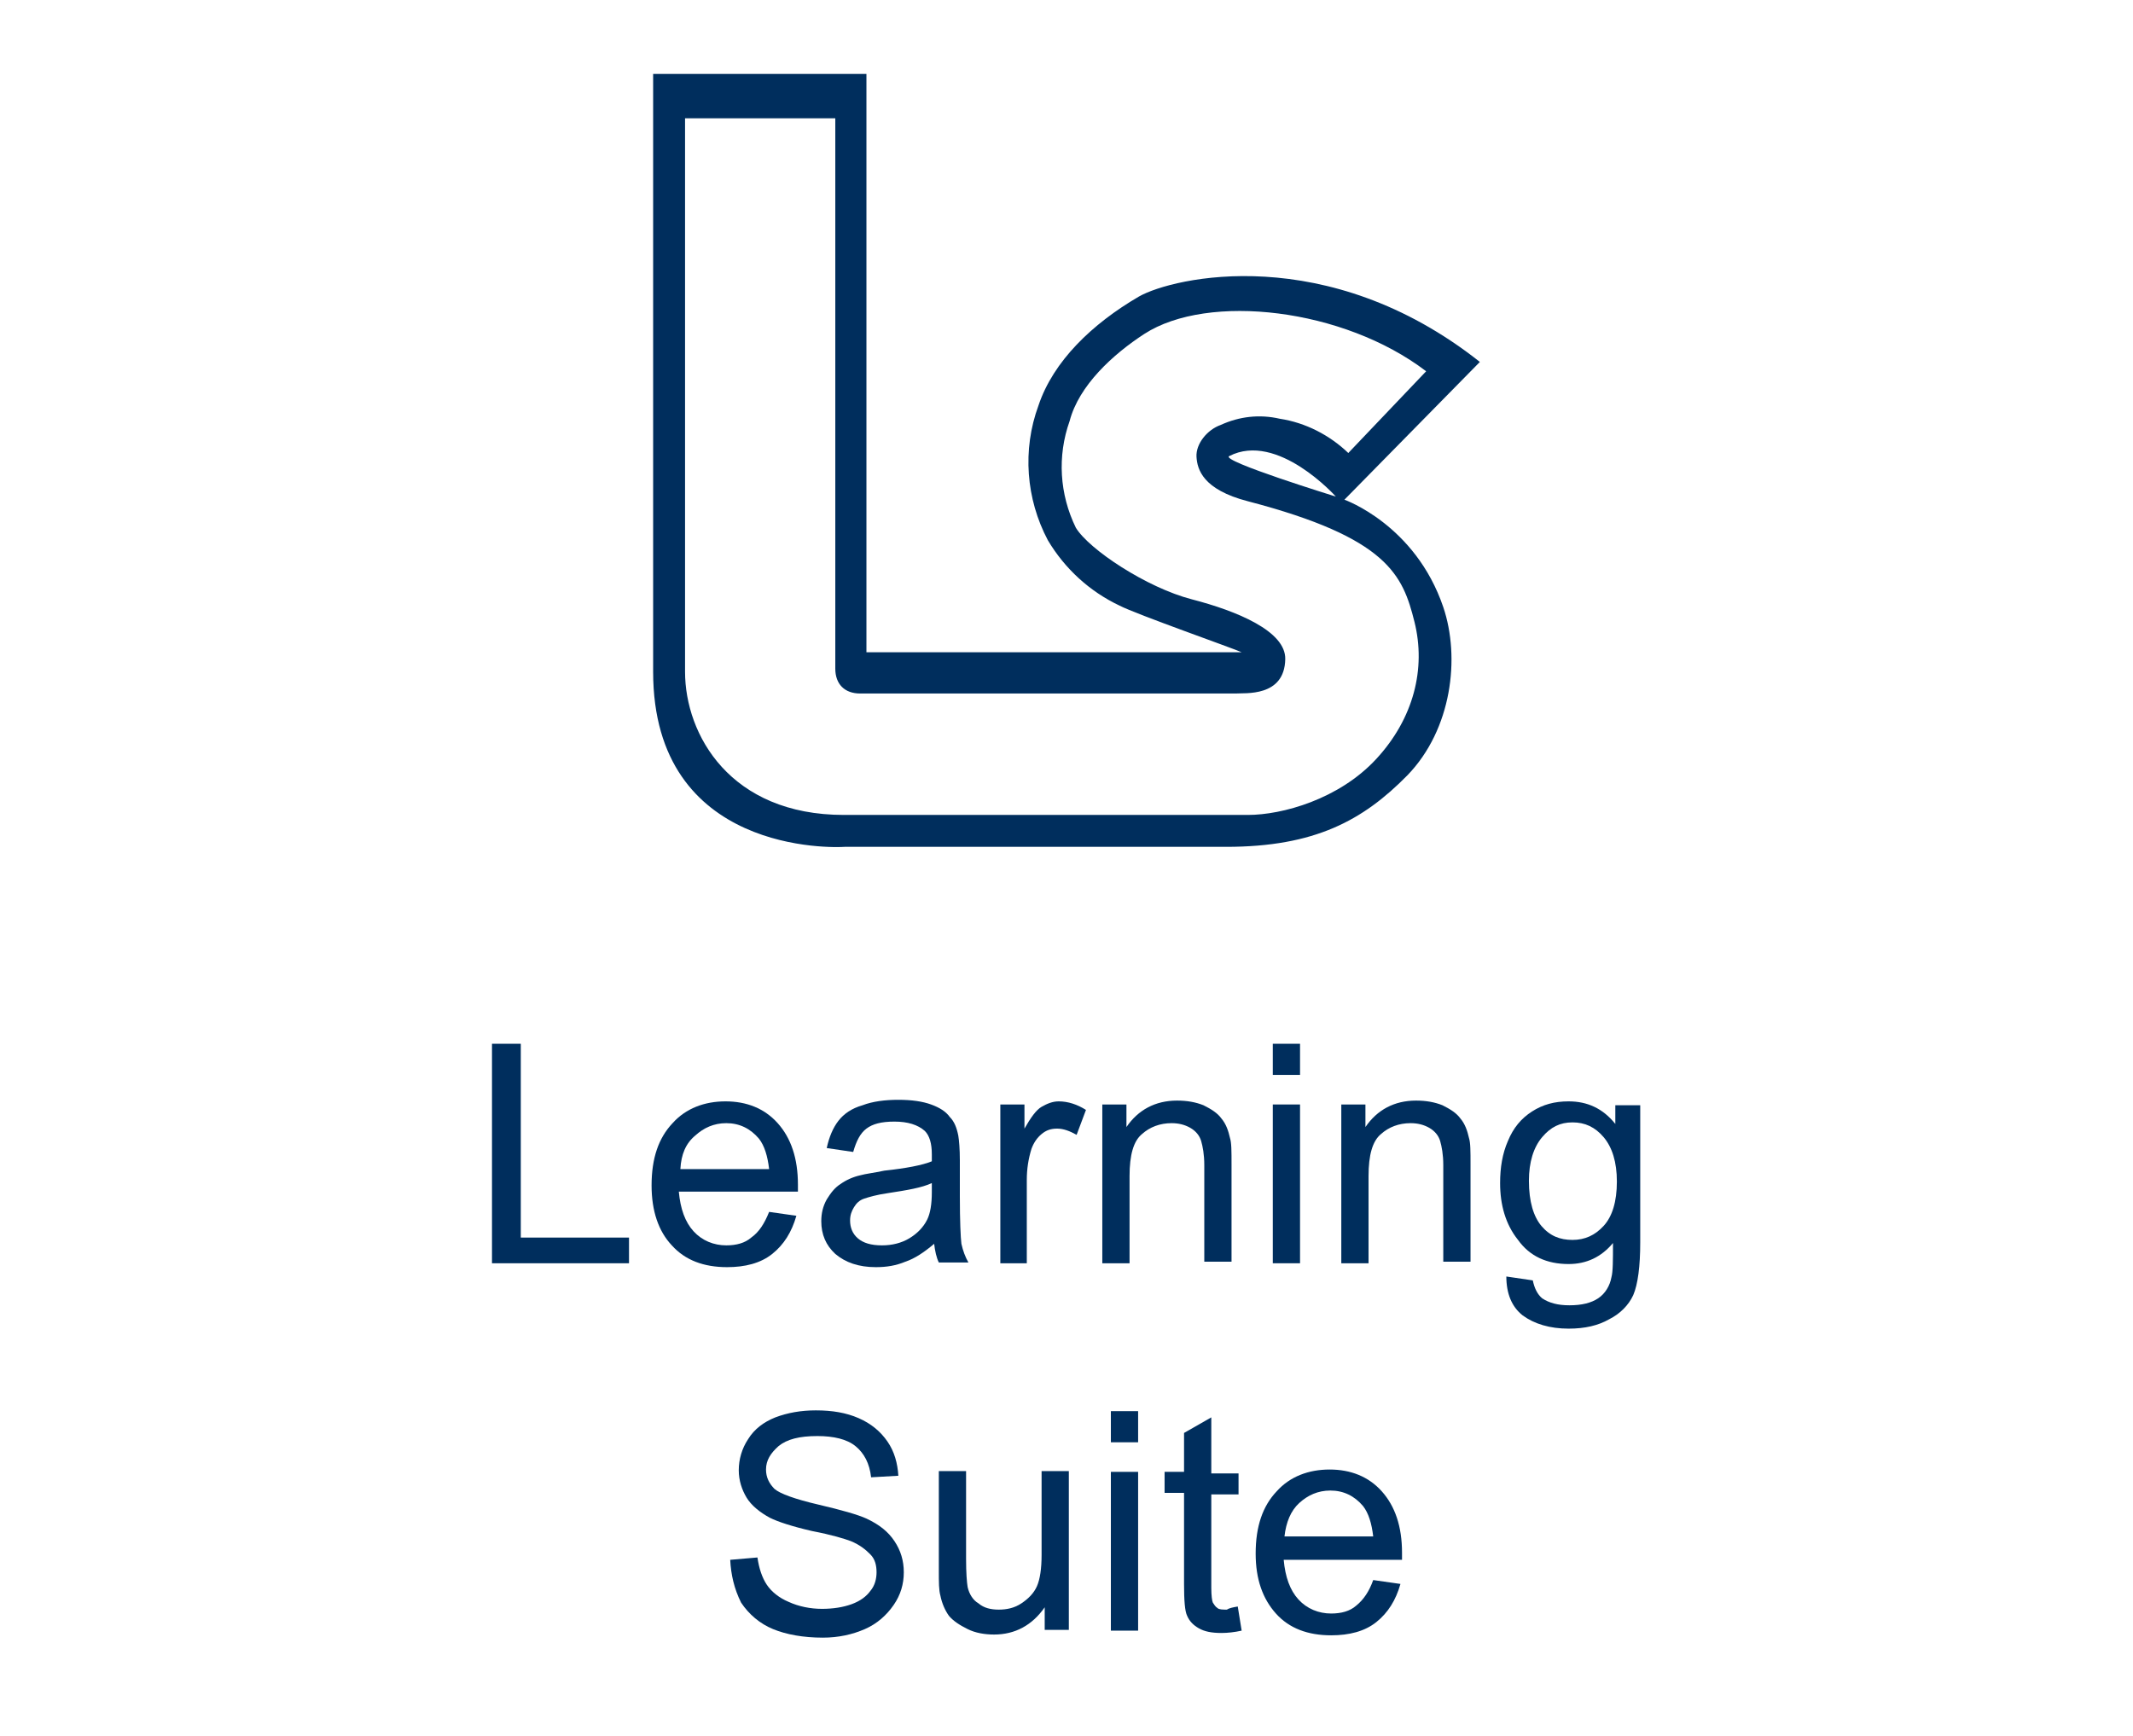
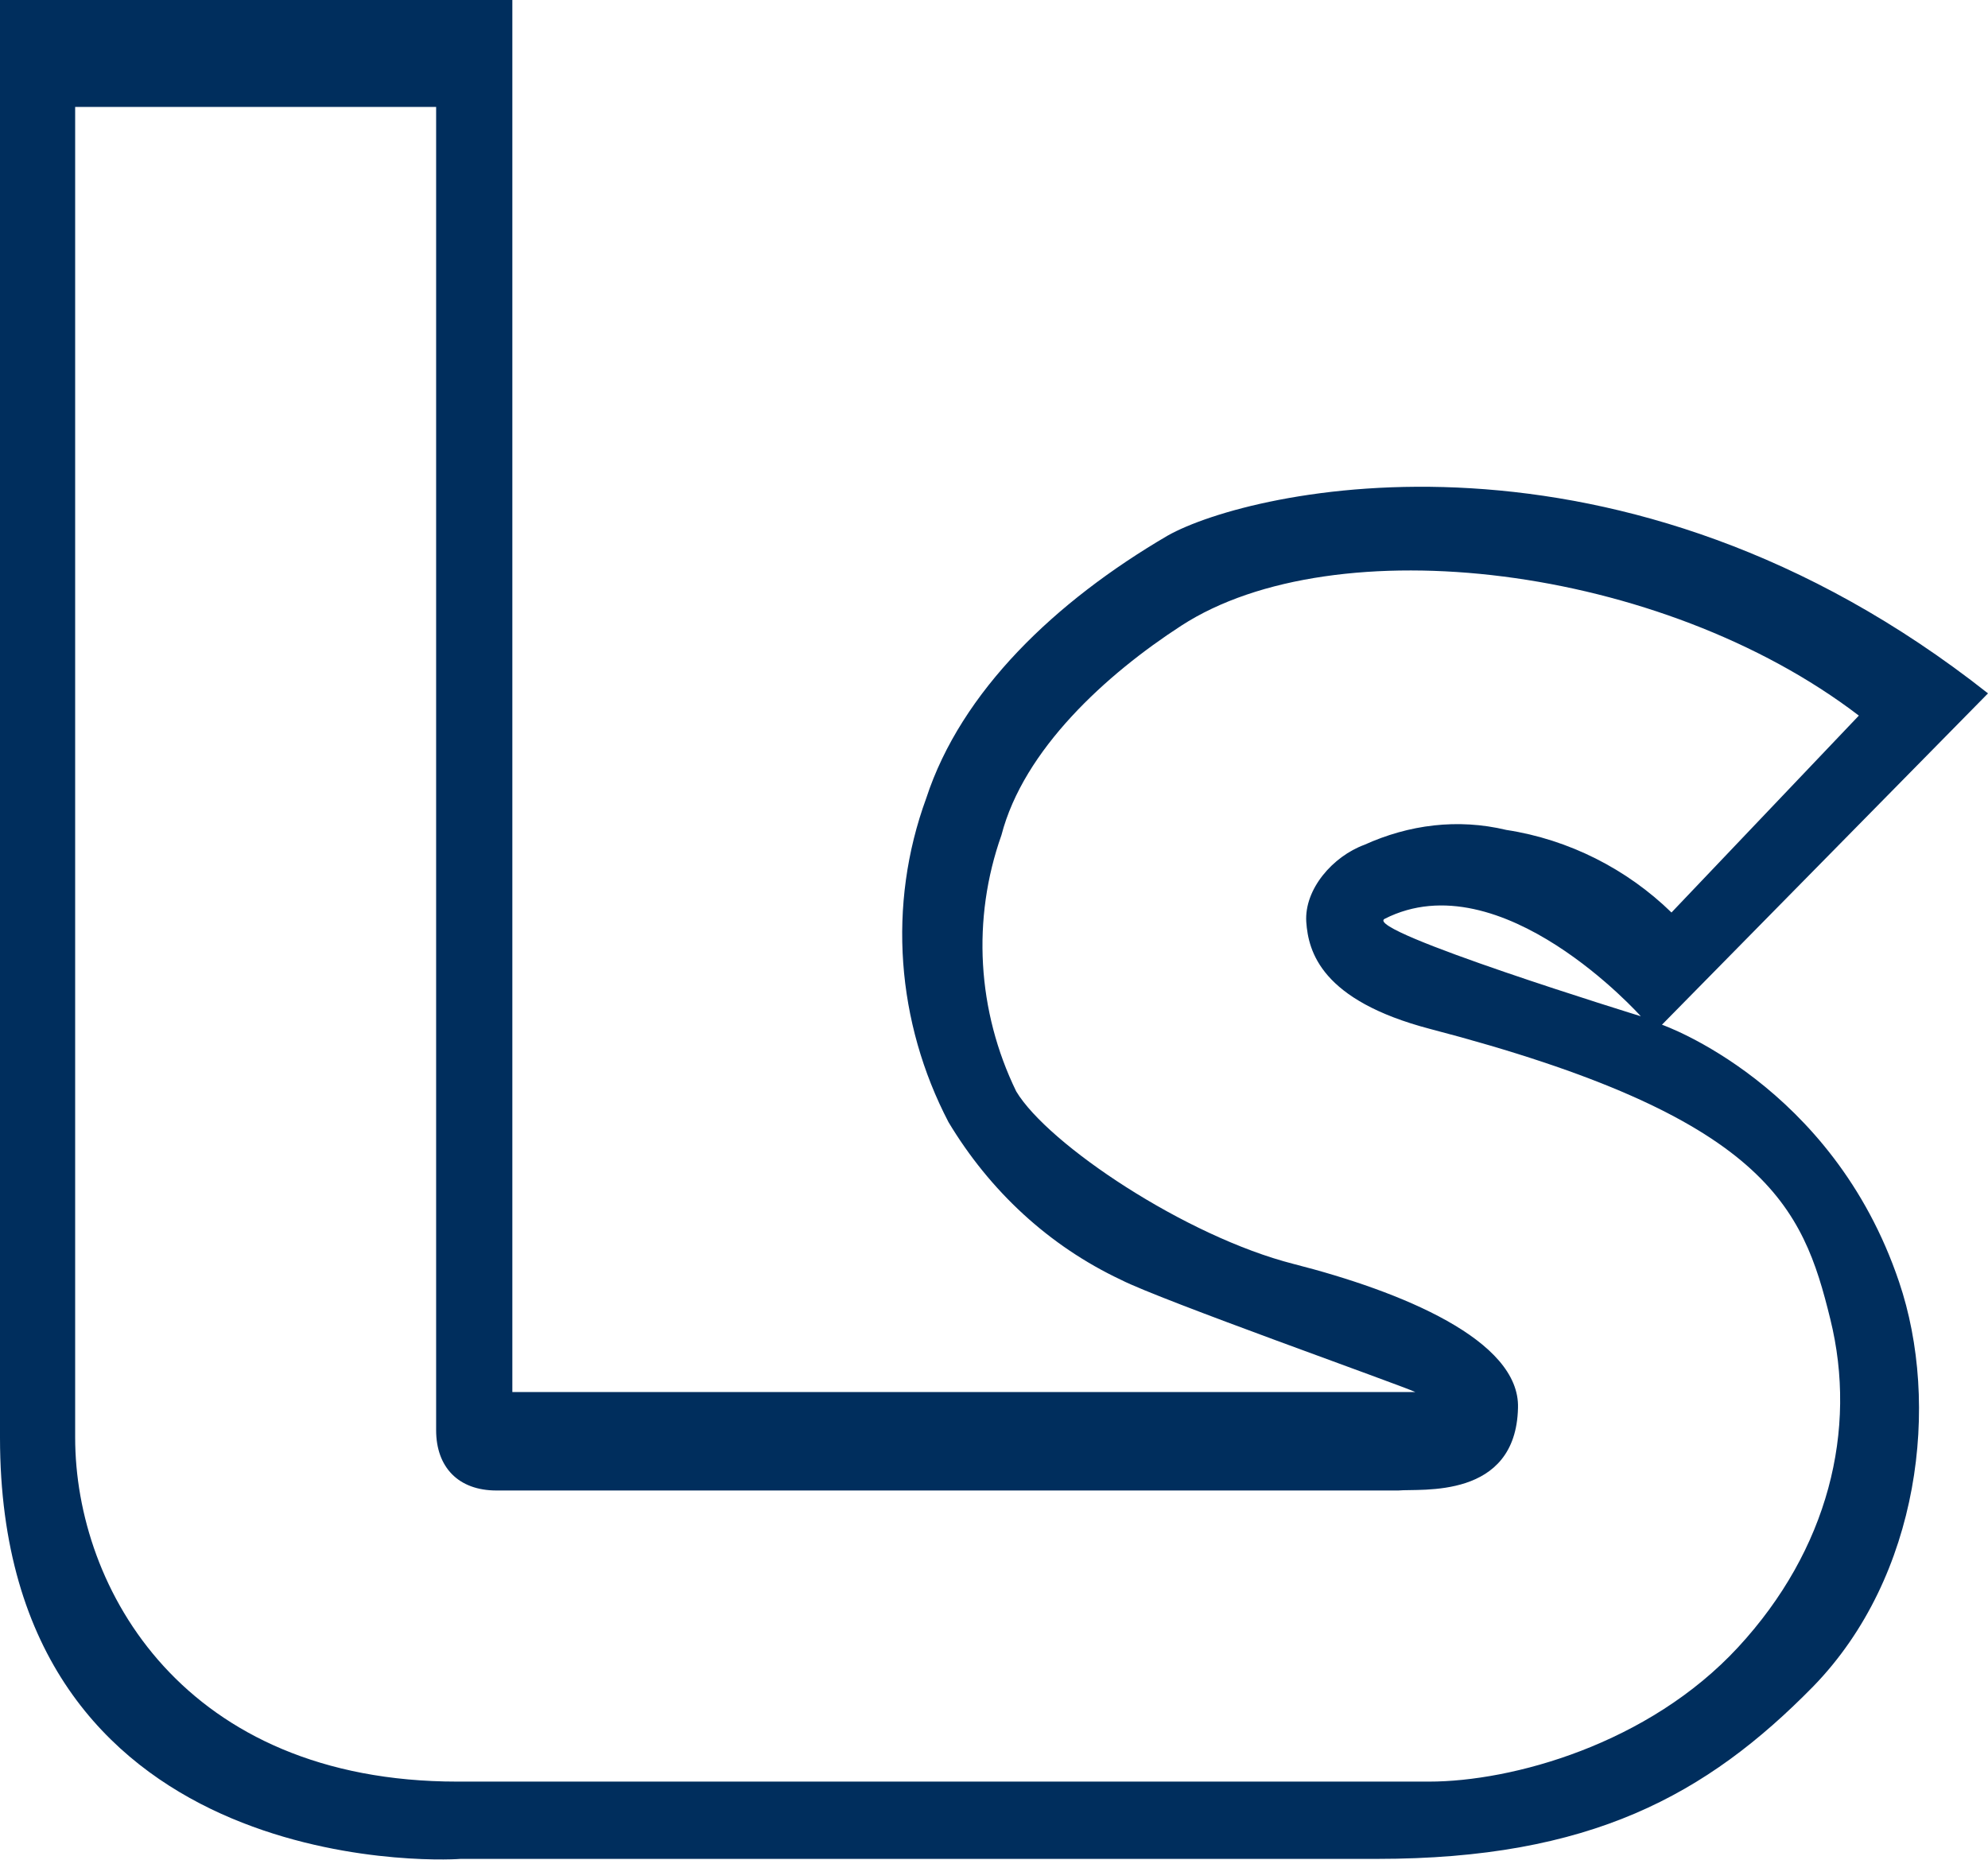
- <svg xmlns="http://www.w3.org/2000/svg" version="1.1" id="Layer_1" x="0px" y="0px" viewBox="0 0 274 223" style="enable-background:new 0 0 274 223;" xml:space="preserve">
+ <svg xmlns="http://www.w3.org/2000/svg" version="1.1" id="Layer_1" x="0px" y="0px" viewBox="0 0 187.8 175.7" style="enable-background:new 0 0 187.8 175.7;" xml:space="preserve">
  <style type="text/css">
	.st0{fill:#002E5D;}
</style>
-   <g>
-     <path class="st0" d="M172.7,64.2l17.4-17.7c-19.6-15.5-39.4-10.9-43.8-8.4c-6,3.5-11,8.3-12.9,14c-2.1,5.7-1.6,12,1.2,17.3   c2.2,3.7,5.4,6.6,9.2,8.4c2.1,1.1,14.9,5.6,15.7,6h-48.2V9.5H83.9c0,0,0,53.3,0,76.8s23.3,22.6,24.6,22.5c0,0,37.6,0,49,0   c11.4,0,17.6-3.4,23.3-9.2c5.7-5.9,6.8-15.1,4.6-21.6C181.8,67.4,172.7,64.2,172.7,64.2z M176.8,97.5c-4.8,5.2-12.1,7.2-16.5,7.2   c-5.4,0-37.3,0-51.9,0S88,94.4,88,86.3c0-7.7,0-71.1,0-71.1h19.3c0,0,0,68.8,0,70.7c0,2,1.2,3.2,3.2,3.2s48.2,0,48.2,0   c1.2-0.1,6.3,0.5,6.4-4.4c0.1-3.6-6.2-6.2-12-7.7s-13.2-6.4-14.9-9.2c-2.1-4.3-2.4-9.2-0.8-13.7c1.2-4.6,5.6-8.6,9.6-11.2   c8.2-5.3,25.6-3.3,36.2,4.8l-10,10.5c-2.4-2.3-5.5-3.9-8.8-4.4c-2.6-0.6-5.2-0.3-7.6,0.8c-1.7,0.6-3.2,2.4-3.1,4.1   c0.1,1.6,0.8,4.2,6.6,5.7c18,4.7,19.9,9.5,21.4,15.5C183.2,85.9,181.6,92.3,176.8,97.5z M171.6,63.8c0,0-14.9-4.6-13.7-5.2   C164.1,55.4,171.6,63.8,171.6,63.8z" />
-     <g>
-       <path class="st0" d="M63.2,162.3v-28.2h3.7V159h13.9v3.3H63.2z" />
-       <path class="st0" d="M98.8,155.7l3.5,0.5c-0.6,2.1-1.6,3.7-3.1,4.9c-1.5,1.2-3.5,1.7-5.8,1.7c-3,0-5.4-0.9-7.1-2.8    c-1.7-1.8-2.6-4.4-2.6-7.7c0-3.5,0.9-6.1,2.7-8c1.7-1.9,4.1-2.8,6.8-2.8s5,0.9,6.7,2.8c1.7,1.9,2.6,4.5,2.6,7.9c0,0.2,0,0.6,0,0.9    H87.2c0.2,2.2,0.8,3.9,1.9,5.1c1.1,1.2,2.6,1.8,4.2,1.8c1.3,0,2.4-0.3,3.2-1C97.5,158.3,98.2,157.2,98.8,155.7z M87.4,150.2h11.4    c-0.2-1.7-0.6-3-1.3-3.9c-1.1-1.3-2.5-2-4.2-2c-1.6,0-2.9,0.6-4,1.6C88.1,146.9,87.5,148.3,87.4,150.2z" />
-       <path class="st0" d="M120,159.8c-1.3,1.1-2.5,1.9-3.7,2.3c-1.2,0.5-2.4,0.7-3.8,0.7c-2.2,0-3.9-0.6-5.2-1.7    c-1.2-1.1-1.8-2.5-1.8-4.2c0-1,0.2-1.9,0.7-2.8c0.5-0.8,1-1.5,1.8-2c0.7-0.5,1.6-0.9,2.5-1.1c0.7-0.2,1.7-0.3,3.1-0.6    c2.8-0.3,4.9-0.7,6.1-1.2c0-0.5,0-0.8,0-0.9c0-1.4-0.3-2.4-0.9-3c-0.9-0.8-2.2-1.2-3.9-1.2c-1.7,0-2.8,0.3-3.6,0.9    c-0.8,0.6-1.3,1.6-1.7,3l-3.4-0.5c0.3-1.4,0.8-2.6,1.5-3.5c0.7-0.9,1.7-1.6,3.1-2c1.3-0.5,2.9-0.7,4.6-0.7s3.1,0.2,4.2,0.6    s1.9,0.9,2.4,1.6c0.6,0.6,0.9,1.4,1.1,2.4c0.1,0.6,0.2,1.7,0.2,3.2v4.6c0,3.2,0.1,5.3,0.2,6.1c0.2,0.9,0.5,1.7,0.9,2.4h-3.8    C120.3,161.6,120.1,160.7,120,159.8z M119.7,152c-1.3,0.6-3.1,0.9-5.7,1.3c-1.4,0.2-2.4,0.5-3,0.7s-1,0.6-1.3,1.1    c-0.3,0.5-0.5,1-0.5,1.7c0,0.9,0.3,1.7,1,2.3c0.7,0.6,1.7,0.9,3.1,0.9c1.3,0,2.5-0.3,3.5-0.9c1-0.6,1.8-1.4,2.3-2.4    c0.4-0.8,0.6-2,0.6-3.5C119.7,153.4,119.7,152,119.7,152z" />
-       <path class="st0" d="M128.5,162.3v-20.4h3.1v3.1c0.8-1.4,1.5-2.4,2.2-2.8s1.4-0.7,2.2-0.7c1.2,0,2.4,0.4,3.5,1.1l-1.2,3.2    c-0.9-0.5-1.7-0.8-2.5-0.8c-0.8,0-1.4,0.2-2,0.7c-0.6,0.5-1,1.1-1.3,1.9c-0.4,1.3-0.6,2.6-0.6,4v10.7H128.5z" />
-       <path class="st0" d="M141.6,162.3v-20.4h3.1v2.9c1.5-2.2,3.7-3.4,6.5-3.4c1.3,0,2.4,0.2,3.4,0.6c1,0.5,1.8,1,2.3,1.7    c0.6,0.7,0.9,1.6,1.1,2.5c0.2,0.6,0.2,1.7,0.2,3.4v12.5h-3.5v-12.4c0-1.4-0.2-2.4-0.4-3.1c-0.2-0.7-0.7-1.3-1.4-1.7    c-0.7-0.4-1.5-0.6-2.4-0.6c-1.5,0-2.8,0.5-3.8,1.4c-1.1,0.9-1.6,2.7-1.6,5.4v11.2L141.6,162.3L141.6,162.3z" />
-       <path class="st0" d="M163.5,138.1v-4h3.5v4H163.5z M163.5,162.3v-20.4h3.5v20.4H163.5z" />
-       <path class="st0" d="M172.3,162.3v-20.4h3.1v2.9c1.5-2.2,3.7-3.4,6.5-3.4c1.3,0,2.4,0.2,3.4,0.6c1,0.5,1.8,1,2.3,1.7    c0.6,0.7,0.9,1.6,1.1,2.5c0.2,0.6,0.2,1.7,0.2,3.4v12.5h-3.5v-12.4c0-1.4-0.2-2.4-0.4-3.1c-0.2-0.7-0.7-1.3-1.4-1.7    s-1.5-0.6-2.4-0.6c-1.5,0-2.8,0.5-3.8,1.4c-1.1,0.9-1.6,2.7-1.6,5.4v11.2L172.3,162.3L172.3,162.3z" />
-       <path class="st0" d="M193.5,164l3.4,0.5c0.2,1,0.6,1.8,1.2,2.3c0.9,0.6,2,0.9,3.5,0.9c1.6,0,2.8-0.3,3.7-0.9    c0.9-0.6,1.5-1.6,1.7-2.7c0.2-0.7,0.2-2.2,0.2-4.4c-1.5,1.8-3.4,2.7-5.7,2.7c-2.8,0-5-1-6.5-3.1c-1.6-2-2.3-4.5-2.3-7.3    c0-2,0.3-3.8,1-5.4c0.7-1.7,1.7-2.9,3.1-3.8s2.9-1.3,4.7-1.3c2.4,0,4.4,0.9,6,2.9V142h3.2v17.6c0,3.1-0.3,5.4-0.9,6.8    c-0.6,1.3-1.7,2.4-3.1,3.1c-1.4,0.8-3.1,1.2-5.2,1.2c-2.4,0-4.4-0.6-5.9-1.7C194.2,167.9,193.5,166.2,193.5,164z M196.4,151.7    c0,2.7,0.6,4.6,1.6,5.8c1.1,1.3,2.4,1.8,4,1.8c1.6,0,2.9-0.6,4-1.8s1.7-3.1,1.7-5.7c0-2.5-0.6-4.4-1.7-5.7c-1.1-1.3-2.4-1.9-4-1.9    c-1.6,0-2.8,0.6-3.9,1.9C197,147.4,196.4,149.3,196.4,151.7z" />
-       <path class="st0" d="M93.8,200.4l3.5-0.3c0.2,1.4,0.6,2.6,1.2,3.5c0.6,0.9,1.6,1.7,2.8,2.2c1.3,0.6,2.8,0.9,4.3,0.9    c1.4,0,2.7-0.2,3.8-0.6s1.9-1,2.4-1.7c0.6-0.7,0.8-1.6,0.8-2.4c0-0.9-0.2-1.7-0.8-2.3s-1.3-1.2-2.5-1.7c-0.8-0.3-2.4-0.8-5-1.3    c-2.6-0.6-4.4-1.2-5.4-1.7c-1.3-0.7-2.4-1.6-3-2.6c-0.6-1-1-2.2-1-3.5c0-1.4,0.4-2.8,1.2-4c0.8-1.3,2-2.2,3.5-2.8    c1.6-0.6,3.3-0.9,5.2-0.9c2.1,0,3.9,0.3,5.5,1c1.6,0.7,2.8,1.7,3.7,3s1.3,2.8,1.4,4.4l-3.5,0.2c-0.2-1.8-0.9-3.1-2-4    c-1.1-0.9-2.8-1.3-4.9-1.3c-2.3,0-3.9,0.4-5,1.3c-1,0.9-1.6,1.8-1.6,3c0,1,0.4,1.8,1.1,2.5c0.7,0.6,2.6,1.3,5.6,2    c3,0.7,5.1,1.3,6.2,1.8c1.7,0.8,2.8,1.7,3.6,2.9c0.8,1.2,1.2,2.5,1.2,4s-0.4,2.9-1.3,4.2s-2.1,2.4-3.7,3.1    c-1.6,0.7-3.4,1.1-5.4,1.1c-2.5,0-4.7-0.4-6.4-1.1c-1.7-0.7-3.1-1.9-4.1-3.4C94.3,204.1,93.9,202.3,93.8,200.4z" />
-       <path class="st0" d="M134.2,209.5v-3c-1.6,2.3-3.8,3.5-6.5,3.5c-1.2,0-2.4-0.2-3.4-0.7c-1-0.5-1.8-1-2.4-1.7    c-0.5-0.7-0.9-1.6-1.1-2.6c-0.2-0.7-0.2-1.7-0.2-3.2V189h3.5v11.3c0,1.8,0.1,3,0.2,3.6c0.2,0.9,0.7,1.7,1.4,2.1    c0.7,0.6,1.6,0.8,2.6,0.8c1,0,2-0.2,2.9-0.8c0.9-0.6,1.6-1.3,2-2.2c0.4-0.9,0.6-2.3,0.6-4V189h3.5v20.4h-3.1V209.5z" />
-       <path class="st0" d="M142.7,185.3v-4h3.5v4H142.7z M142.7,209.5v-20.4h3.5v20.4H142.7z" />
-       <path class="st0" d="M159,206.4l0.5,3.1c-0.9,0.2-1.8,0.3-2.6,0.3c-1.3,0-2.2-0.2-2.9-0.6s-1.2-0.9-1.5-1.6    c-0.3-0.6-0.4-2-0.4-4.1v-11.7h-2.5v-2.7h2.5v-5l3.5-2v7.2h3.5v2.7h-3.5v12c0,1,0.1,1.7,0.2,1.9c0.2,0.3,0.3,0.5,0.6,0.7    c0.2,0.2,0.7,0.2,1.2,0.2C157.9,206.6,158.4,206.5,159,206.4z" />
-       <path class="st0" d="M176.4,203l3.5,0.5c-0.6,2.1-1.6,3.7-3.1,4.9c-1.5,1.2-3.5,1.7-5.8,1.7c-3,0-5.4-0.9-7.1-2.8    s-2.6-4.4-2.6-7.7c0-3.5,0.9-6.1,2.7-8c1.7-1.9,4.1-2.8,6.8-2.8s5,0.9,6.7,2.8c1.7,1.9,2.6,4.5,2.6,7.9c0,0.2,0,0.6,0,0.9h-15.2    c0.2,2.2,0.8,3.9,1.9,5.1c1.1,1.2,2.6,1.8,4.2,1.8c1.3,0,2.4-0.3,3.2-1C175.2,205.5,175.9,204.4,176.4,203z M165,197.4h11.4    c-0.2-1.7-0.6-3-1.3-3.9c-1.1-1.3-2.5-2-4.2-2c-1.6,0-2.9,0.6-4,1.6S165.2,195.6,165,197.4z" />
-     </g>
-   </g>
+   <path class="st0" d="M157,96.8l30.8-31.3c-34.7-27.4-69.7-19.3-77.5-14.9c-10.6,6.2-19.5,14.7-22.8,24.8  c-3.7,10.1-2.8,21.2,2.1,30.6c3.9,6.5,9.5,11.7,16.3,14.9c3.7,1.9,26.3,9.9,27.8,10.6H48.4V0H0c0,0,0,94.3,0,135.8  s41.2,40,43.5,39.8c0,0,66.5,0,86.6,0s31.1-6,41.2-16.3c10.1-10.4,12-26.7,8.1-38.2C173.1,102.4,157,96.8,157,96.8z M164.2,155.6  c-8.5,9.2-21.4,12.7-29.2,12.7c-9.5,0-66,0-91.8,0S7.1,150.1,7.1,135.8c0-13.6,0-125.7,0-125.7h34.1c0,0,0,121.7,0,125  c0,3.5,2.1,5.7,5.7,5.7c3.5,0,85.2,0,85.2,0c2.1-0.2,11.1,0.9,11.3-7.8c0.2-6.4-11-11-21.2-13.6S99,108.1,96,103.1  c-3.7-7.6-4.2-16.3-1.4-24.2c2.1-8.1,9.9-15.2,17-19.8c14.5-9.4,45.3-5.8,64,8.5l-17.7,18.6c-4.2-4.1-9.7-6.9-15.6-7.8  c-4.6-1.1-9.2-0.5-13.4,1.4c-3,1.1-5.7,4.2-5.5,7.3c0.2,2.8,1.4,7.4,11.7,10.1c31.8,8.3,35.2,16.8,37.8,27.4  C175.5,135.1,172.7,146.4,164.2,155.6z M155,96c0,0-26.3-8.1-24.2-9.2C141.8,81.2,155,96,155,96z" />
</svg>
